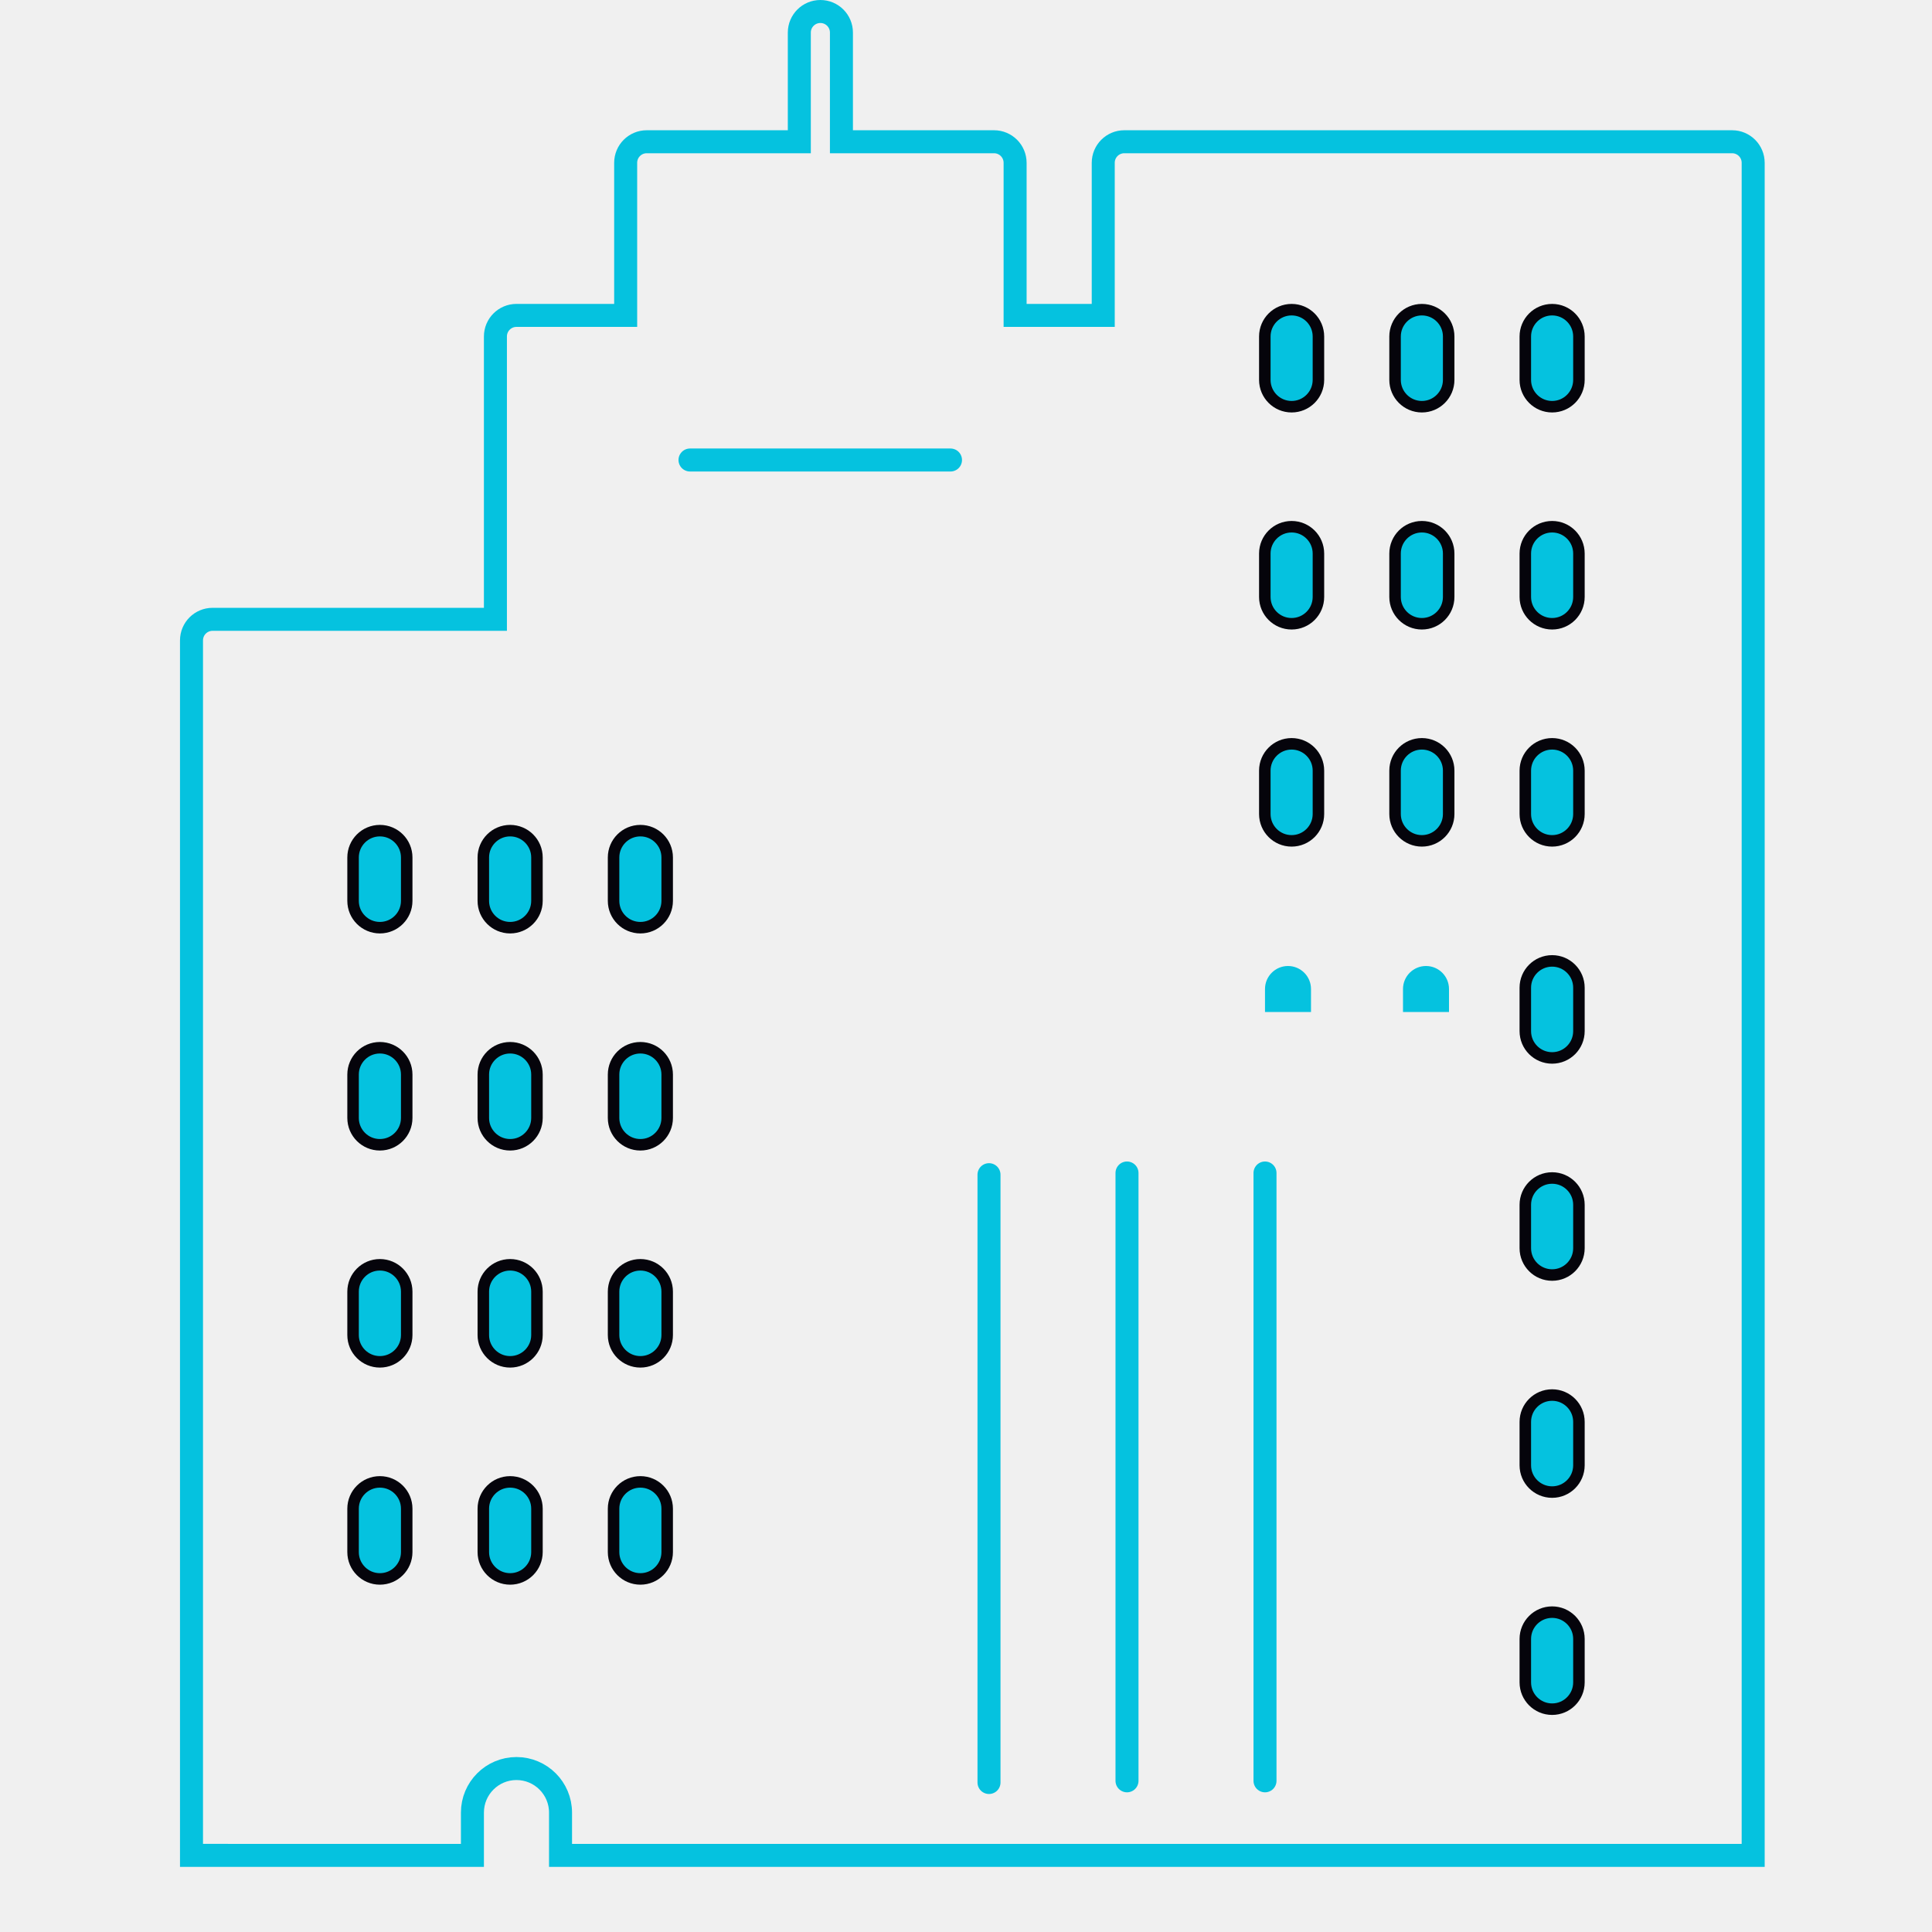
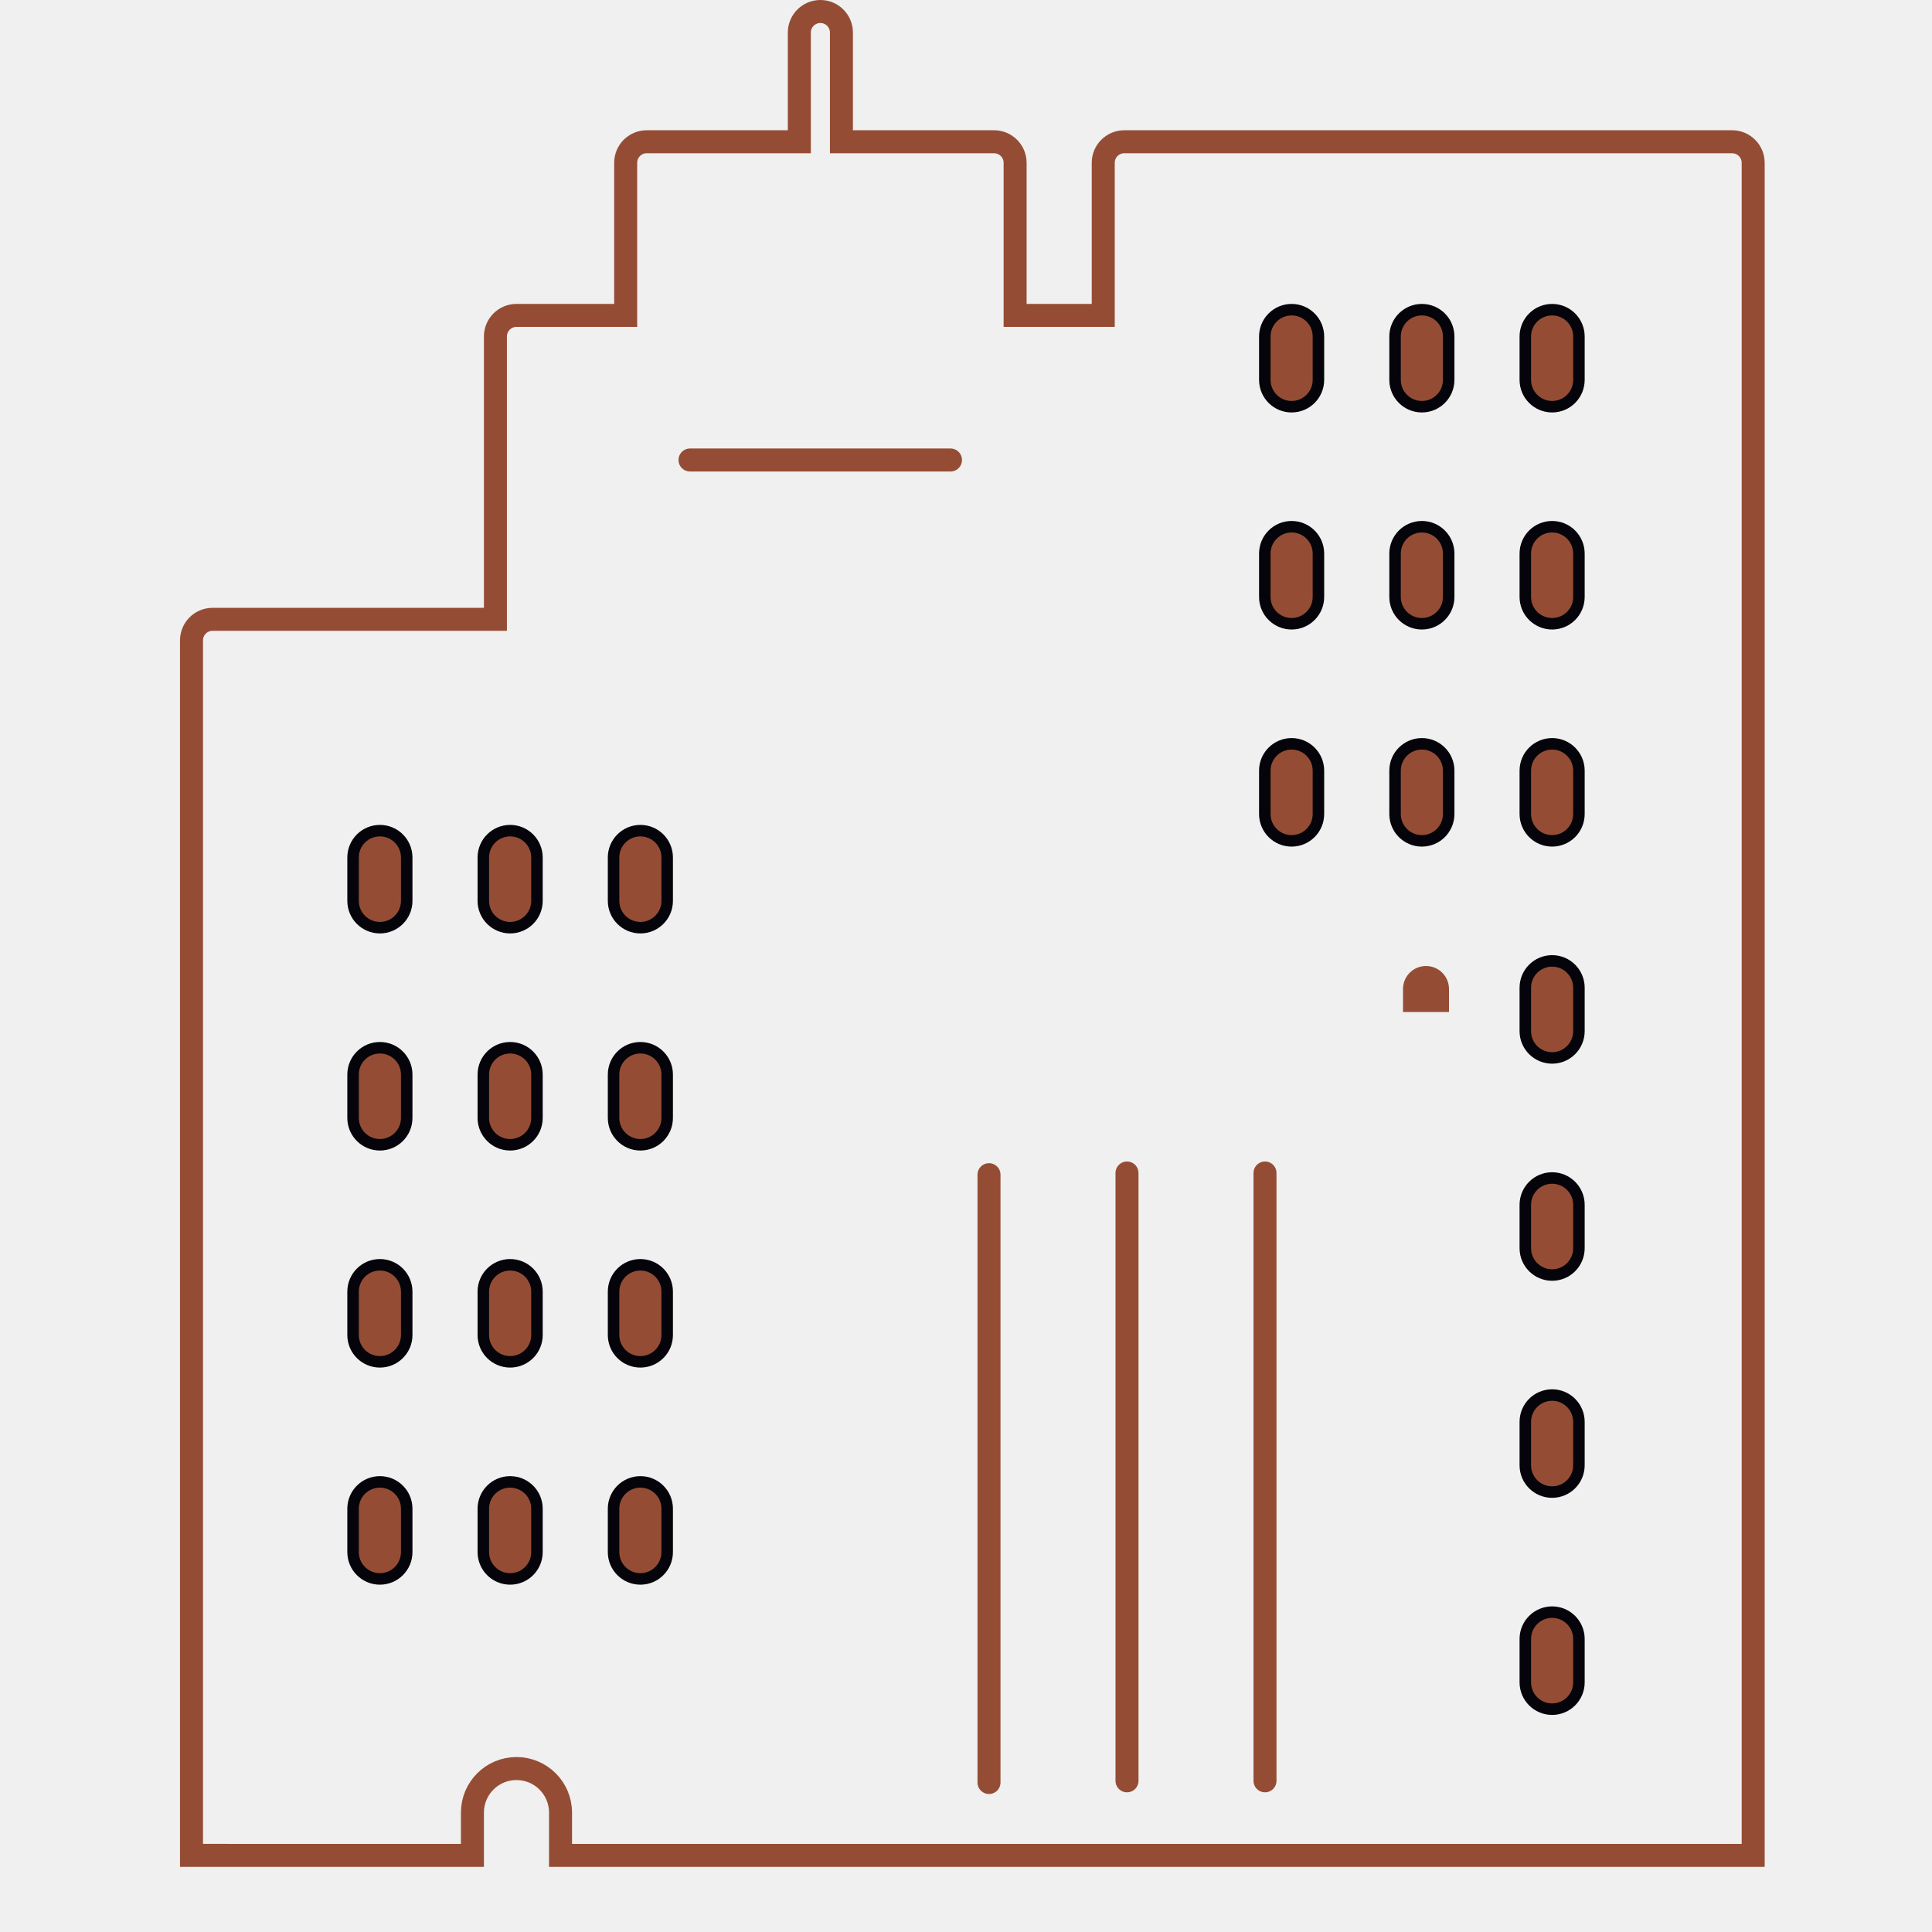
<svg xmlns="http://www.w3.org/2000/svg" width="84" height="84" viewBox="0 0 84 84" fill="none">
  <g clip-path="url(#clip0_1_10253)">
-     <path d="M76.225 7.079V80.669H73.893H63.511H60.68H37.084H34.253H27.646H24.815H24.371V78.809C24.371 77.751 23.513 76.893 22.455 76.893C21.397 76.893 20.54 77.751 20.54 78.809V80.669H20.096H17.264H10.658L8.967 80.668L8.326 80.668V27.843C8.326 27.337 8.736 26.927 9.242 26.927H21.04H21.54V26.427V14.629C21.54 14.123 21.95 13.713 22.455 13.713H26.703H27.203V13.213V7.079C27.203 6.573 27.613 6.163 28.118 6.163H34.253H34.753V5.663V1.416C34.753 0.91 35.163 0.5 35.669 0.5C36.175 0.5 36.584 0.91 36.584 1.416V5.663V6.163H37.084H43.219C43.725 6.163 44.135 6.573 44.135 7.079V13.213V13.713H44.635H47.467H47.967V13.213V7.079C47.967 6.573 48.376 6.163 48.882 6.163H75.309C75.815 6.163 76.225 6.573 76.225 7.079Z" stroke="#05C2DF" stroke-linecap="round" />
-     <path d="M43 77.5V51.073" stroke="#05C2DF" stroke-linecap="round" />
-     <path d="M49 77.427V51" stroke="#05C2DF" stroke-linecap="round" />
-     <path d="M55 77.427V51" stroke="#05C2DF" stroke-linecap="round" />
-     <path d="M57.323 16.517C57.323 17.161 56.801 17.683 56.157 17.683C55.513 17.683 54.992 17.161 54.992 16.517V14.63C54.992 13.986 55.514 13.464 56.157 13.464C56.801 13.464 57.323 13.986 57.323 14.63V16.517Z" fill="#05C2DF" stroke="#05040B" stroke-width="0.5" stroke-linecap="round" />
-     <path d="M62.986 16.517C62.986 17.161 62.464 17.683 61.821 17.683C61.177 17.683 60.655 17.161 60.655 16.517V14.63C60.655 13.986 61.177 13.464 61.821 13.464C62.464 13.464 62.986 13.986 62.986 14.63V16.517Z" fill="#05C2DF" stroke="#05040B" stroke-width="0.5" stroke-linecap="round" />
-     <path d="M68.649 16.517C68.649 17.161 68.128 17.683 67.484 17.683C66.84 17.683 66.318 17.161 66.318 16.517V14.63C66.318 13.986 66.84 13.464 67.484 13.464C68.127 13.464 68.649 13.986 68.649 14.63V16.517Z" fill="#05C2DF" stroke="#05040B" stroke-width="0.5" stroke-linecap="round" />
-     <path d="M57.323 25.955C57.323 26.599 56.801 27.12 56.157 27.12C55.513 27.12 54.992 26.599 54.992 25.955V24.067C54.992 23.423 55.514 22.901 56.157 22.901C56.801 22.901 57.323 23.423 57.323 24.067V25.955Z" fill="#05C2DF" stroke="#05040B" stroke-width="0.5" stroke-linecap="round" />
-     <path d="M62.986 25.955C62.986 26.599 62.464 27.12 61.821 27.12C61.177 27.12 60.655 26.599 60.655 25.955V24.067C60.655 23.423 61.177 22.901 61.821 22.901C62.464 22.901 62.986 23.423 62.986 24.067V25.955Z" fill="#05C2DF" stroke="#05040B" stroke-width="0.5" stroke-linecap="round" />
-     <path d="M68.649 25.955C68.649 26.599 68.128 27.12 67.484 27.12C66.84 27.12 66.318 26.599 66.318 25.955V24.067C66.318 23.423 66.84 22.901 67.484 22.901C68.127 22.901 68.649 23.423 68.649 24.067V25.955Z" fill="#05C2DF" stroke="#05040B" stroke-width="0.5" stroke-linecap="round" />
-     <path d="M57.323 35.393C57.323 36.037 56.801 36.559 56.157 36.559C55.513 36.559 54.992 36.037 54.992 35.393V33.505C54.992 32.862 55.514 32.34 56.157 32.34C56.801 32.34 57.323 32.862 57.323 33.505V35.393Z" fill="#05C2DF" stroke="#05040B" stroke-width="0.5" stroke-linecap="round" />
-     <path d="M62.986 35.393C62.986 36.037 62.464 36.559 61.821 36.559C61.177 36.559 60.655 36.037 60.655 35.393V33.505C60.655 32.862 61.177 32.34 61.821 32.34C62.464 32.34 62.986 32.862 62.986 33.505V35.393Z" fill="#05C2DF" stroke="#05040B" stroke-width="0.5" stroke-linecap="round" />
-     <path d="M68.649 35.393C68.649 36.037 68.128 36.559 67.484 36.559C66.84 36.559 66.318 36.037 66.318 35.393V33.505C66.318 32.862 66.84 32.34 67.484 32.34C68.127 32.34 68.649 32.862 68.649 33.505V35.393Z" fill="#05C2DF" stroke="#05040B" stroke-width="0.5" stroke-linecap="round" />
-     <path d="M17.683 39.169C17.683 39.813 17.161 40.334 16.517 40.334C15.873 40.334 15.351 39.812 15.351 39.169V37.281C15.351 36.637 15.873 36.115 16.517 36.115C17.161 36.115 17.683 36.637 17.683 37.281V39.169Z" fill="#05C2DF" stroke="#05040B" stroke-width="0.5" stroke-linecap="round" />
-     <path d="M23.346 39.169C23.346 39.813 22.824 40.334 22.18 40.334C21.536 40.334 21.014 39.812 21.014 39.169V37.281C21.014 36.637 21.536 36.115 22.18 36.115C22.824 36.115 23.346 36.637 23.346 37.281V39.169Z" fill="#05C2DF" stroke="#05040B" stroke-width="0.5" stroke-linecap="round" />
-     <path d="M29.008 39.169C29.008 39.813 28.487 40.334 27.843 40.334C27.199 40.334 26.677 39.812 26.677 39.169V37.281C26.677 36.637 27.199 36.115 27.843 36.115C28.486 36.115 29.008 36.637 29.008 37.281V39.169Z" fill="#05C2DF" stroke="#05040B" stroke-width="0.5" stroke-linecap="round" />
-     <path d="M17.683 48.607C17.683 49.251 17.161 49.773 16.517 49.773C15.873 49.773 15.351 49.251 15.351 48.607V46.719C15.351 46.075 15.873 45.554 16.517 45.554C17.161 45.554 17.683 46.075 17.683 46.719V48.607Z" fill="#05C2DF" stroke="#05040B" stroke-width="0.5" stroke-linecap="round" />
-     <path d="M23.346 48.607C23.346 49.251 22.824 49.773 22.18 49.773C21.536 49.773 21.014 49.251 21.014 48.607V46.719C21.014 46.075 21.536 45.554 22.18 45.554C22.824 45.554 23.346 46.075 23.346 46.719V48.607Z" fill="#05C2DF" stroke="#05040B" stroke-width="0.5" stroke-linecap="round" />
-     <path d="M29.008 48.607C29.008 49.251 28.487 49.773 27.843 49.773C27.199 49.773 26.677 49.251 26.677 48.607V46.719C26.677 46.075 27.199 45.554 27.843 45.554C28.486 45.554 29.008 46.075 29.008 46.719V48.607Z" fill="#05C2DF" stroke="#05040B" stroke-width="0.5" stroke-linecap="round" />
-     <path d="M17.683 58.045C17.683 58.689 17.161 59.21 16.517 59.21C15.873 59.21 15.351 58.689 15.351 58.045V56.157C15.351 55.513 15.873 54.991 16.517 54.991C17.161 54.991 17.683 55.513 17.683 56.157V58.045Z" fill="#05C2DF" stroke="#05040B" stroke-width="0.5" stroke-linecap="round" />
-     <path d="M23.346 58.045C23.346 58.689 22.824 59.21 22.18 59.21C21.536 59.21 21.014 58.689 21.014 58.045V56.157C21.014 55.513 21.536 54.991 22.18 54.991C22.824 54.991 23.346 55.513 23.346 56.157V58.045Z" fill="#05C2DF" stroke="#05040B" stroke-width="0.5" stroke-linecap="round" />
-     <path d="M29.008 58.045C29.008 58.689 28.487 59.21 27.843 59.21C27.199 59.21 26.677 58.689 26.677 58.045V56.157C26.677 55.513 27.199 54.991 27.843 54.991C28.486 54.991 29.008 55.513 29.008 56.157V58.045Z" fill="#05C2DF" stroke="#05040B" stroke-width="0.5" stroke-linecap="round" />
-     <path d="M17.683 67.483C17.683 68.127 17.161 68.649 16.517 68.649C15.873 68.649 15.351 68.127 15.351 67.483V65.595C15.351 64.951 15.873 64.43 16.517 64.43C17.161 64.43 17.683 64.951 17.683 65.595V67.483Z" fill="#05C2DF" stroke="#05040B" stroke-width="0.5" stroke-linecap="round" />
-     <path d="M23.346 67.483C23.346 68.127 22.824 68.649 22.18 68.649C21.536 68.649 21.014 68.127 21.014 67.483V65.595C21.014 64.951 21.536 64.43 22.18 64.43C22.824 64.43 23.346 64.951 23.346 65.595V67.483Z" fill="#05C2DF" stroke="#05040B" stroke-width="0.5" stroke-linecap="round" />
-     <path d="M29.008 67.483C29.008 68.127 28.487 68.649 27.843 68.649C27.199 68.649 26.677 68.127 26.677 67.483V65.595C26.677 64.951 27.199 64.43 27.843 64.43C28.486 64.43 29.008 64.951 29.008 65.595V67.483Z" fill="#05C2DF" stroke="#05040B" stroke-width="0.5" stroke-linecap="round" />
-     <path d="M68.649 44.832C68.649 45.476 68.128 45.997 67.484 45.997C66.84 45.997 66.318 45.476 66.318 44.832V42.944C66.318 42.3 66.84 41.778 67.484 41.778C68.127 41.778 68.649 42.3 68.649 42.944V44.832Z" fill="#05C2DF" stroke="#05040B" stroke-width="0.5" stroke-linecap="round" />
-     <path d="M68.649 54.27C68.649 54.914 68.128 55.436 67.484 55.436C66.84 55.436 66.318 54.914 66.318 54.27V52.383C66.318 51.739 66.84 51.217 67.484 51.217C68.127 51.217 68.649 51.739 68.649 52.383V54.27Z" fill="#05C2DF" stroke="#05040B" stroke-width="0.5" stroke-linecap="round" />
-     <path d="M68.649 63.708C68.649 64.352 68.128 64.873 67.484 64.873C66.84 64.873 66.318 64.352 66.318 63.708V61.82C66.318 61.176 66.84 60.654 67.484 60.654C68.127 60.654 68.649 61.176 68.649 61.82V63.708Z" fill="#05C2DF" stroke="#05040B" stroke-width="0.5" stroke-linecap="round" />
-     <path d="M68.649 73.146C68.649 73.79 68.128 74.312 67.484 74.312C66.84 74.312 66.318 73.79 66.318 73.146V71.258C66.318 70.615 66.84 70.093 67.484 70.093C68.127 70.093 68.649 70.615 68.649 71.258V73.146Z" fill="#05C2DF" stroke="#05040B" stroke-width="0.5" stroke-linecap="round" />
-     <path d="M41.326 20H30" stroke="#05C2DF" stroke-linecap="round" />
-     <path fill-rule="evenodd" clip-rule="evenodd" d="M56 42C55.448 42 55 42.448 55 43V44H57V43C57 42.448 56.552 42 56 42Z" fill="#05C2DF" />
-     <path fill-rule="evenodd" clip-rule="evenodd" d="M62 42C61.448 42 61 42.448 61 43V44H63V43C63 42.448 62.552 42 62 42Z" fill="#05C2DF" />
+     <path d="M76.225 7.079V80.669H73.893H63.511H60.68H37.084H34.253H27.646H24.815H24.371V78.809C24.371 77.751 23.513 76.893 22.455 76.893C21.397 76.893 20.54 77.751 20.54 78.809V80.669H20.096H17.264H10.658L8.967 80.668L8.326 80.668V27.843C8.326 27.337 8.736 26.927 9.242 26.927H21.04H21.54V26.427V14.629C21.54 14.123 21.95 13.713 22.455 13.713H26.703H27.203V13.213V7.079C27.203 6.573 27.613 6.163 28.118 6.163H34.253H34.753V5.663V1.416C34.753 0.91 35.163 0.5 35.669 0.5C36.175 0.5 36.584 0.91 36.584 1.416V5.663V6.163H37.084H43.219C43.725 6.163 44.135 6.573 44.135 7.079V13.213V13.713H44.635H47.467H47.967V13.213V7.079C47.967 6.573 48.376 6.163 48.882 6.163H75.309C75.815 6.163 76.225 6.573 76.225 7.079Z" stroke="#944d34" stroke-linecap="round" />
+     <path d="M43 77.5V51.073" stroke="#944d34" stroke-linecap="round" />
+     <path d="M49 77.427V51" stroke="#944d34" stroke-linecap="round" />
+     <path d="M55 77.427V51" stroke="#944d34" stroke-linecap="round" />
+     <path d="M57.323 16.517C57.323 17.161 56.801 17.683 56.157 17.683C55.513 17.683 54.992 17.161 54.992 16.517V14.63C54.992 13.986 55.514 13.464 56.157 13.464C56.801 13.464 57.323 13.986 57.323 14.63V16.517Z" fill="#944d34" stroke="#05040B" stroke-width="0.5" stroke-linecap="round" />
+     <path d="M62.986 16.517C62.986 17.161 62.464 17.683 61.821 17.683C61.177 17.683 60.655 17.161 60.655 16.517V14.63C60.655 13.986 61.177 13.464 61.821 13.464C62.464 13.464 62.986 13.986 62.986 14.63V16.517Z" fill="#944d34" stroke="#05040B" stroke-width="0.5" stroke-linecap="round" />
+     <path d="M68.649 16.517C68.649 17.161 68.128 17.683 67.484 17.683C66.84 17.683 66.318 17.161 66.318 16.517V14.63C66.318 13.986 66.84 13.464 67.484 13.464C68.127 13.464 68.649 13.986 68.649 14.63V16.517Z" fill="#944d34" stroke="#05040B" stroke-width="0.5" stroke-linecap="round" />
+     <path d="M57.323 25.955C57.323 26.599 56.801 27.12 56.157 27.12C55.513 27.12 54.992 26.599 54.992 25.955V24.067C54.992 23.423 55.514 22.901 56.157 22.901C56.801 22.901 57.323 23.423 57.323 24.067V25.955Z" fill="#944d34" stroke="#05040B" stroke-width="0.5" stroke-linecap="round" />
+     <path d="M62.986 25.955C62.986 26.599 62.464 27.12 61.821 27.12C61.177 27.12 60.655 26.599 60.655 25.955V24.067C60.655 23.423 61.177 22.901 61.821 22.901C62.464 22.901 62.986 23.423 62.986 24.067V25.955Z" fill="#944d34" stroke="#05040B" stroke-width="0.5" stroke-linecap="round" />
+     <path d="M68.649 25.955C68.649 26.599 68.128 27.12 67.484 27.12C66.84 27.12 66.318 26.599 66.318 25.955V24.067C66.318 23.423 66.84 22.901 67.484 22.901C68.127 22.901 68.649 23.423 68.649 24.067V25.955Z" fill="#944d34" stroke="#05040B" stroke-width="0.5" stroke-linecap="round" />
+     <path d="M57.323 35.393C57.323 36.037 56.801 36.559 56.157 36.559C55.513 36.559 54.992 36.037 54.992 35.393V33.505C54.992 32.862 55.514 32.34 56.157 32.34C56.801 32.34 57.323 32.862 57.323 33.505V35.393Z" fill="#944d34" stroke="#05040B" stroke-width="0.5" stroke-linecap="round" />
+     <path d="M62.986 35.393C62.986 36.037 62.464 36.559 61.821 36.559C61.177 36.559 60.655 36.037 60.655 35.393V33.505C60.655 32.862 61.177 32.34 61.821 32.34C62.464 32.34 62.986 32.862 62.986 33.505V35.393Z" fill="#944d34" stroke="#05040B" stroke-width="0.5" stroke-linecap="round" />
+     <path d="M68.649 35.393C68.649 36.037 68.128 36.559 67.484 36.559C66.84 36.559 66.318 36.037 66.318 35.393V33.505C66.318 32.862 66.84 32.34 67.484 32.34C68.127 32.34 68.649 32.862 68.649 33.505V35.393Z" fill="#944d34" stroke="#05040B" stroke-width="0.5" stroke-linecap="round" />
+     <path d="M17.683 39.169C17.683 39.813 17.161 40.334 16.517 40.334C15.873 40.334 15.351 39.812 15.351 39.169V37.281C15.351 36.637 15.873 36.115 16.517 36.115C17.161 36.115 17.683 36.637 17.683 37.281V39.169Z" fill="#944d34" stroke="#05040B" stroke-width="0.5" stroke-linecap="round" />
+     <path d="M23.346 39.169C23.346 39.813 22.824 40.334 22.18 40.334C21.536 40.334 21.014 39.812 21.014 39.169V37.281C21.014 36.637 21.536 36.115 22.18 36.115C22.824 36.115 23.346 36.637 23.346 37.281V39.169Z" fill="#944d34" stroke="#05040B" stroke-width="0.5" stroke-linecap="round" />
+     <path d="M29.008 39.169C29.008 39.813 28.487 40.334 27.843 40.334C27.199 40.334 26.677 39.812 26.677 39.169V37.281C26.677 36.637 27.199 36.115 27.843 36.115C28.486 36.115 29.008 36.637 29.008 37.281V39.169Z" fill="#944d34" stroke="#05040B" stroke-width="0.5" stroke-linecap="round" />
+     <path d="M17.683 48.607C17.683 49.251 17.161 49.773 16.517 49.773C15.873 49.773 15.351 49.251 15.351 48.607V46.719C15.351 46.075 15.873 45.554 16.517 45.554C17.161 45.554 17.683 46.075 17.683 46.719V48.607Z" fill="#944d34" stroke="#05040B" stroke-width="0.5" stroke-linecap="round" />
+     <path d="M23.346 48.607C23.346 49.251 22.824 49.773 22.18 49.773C21.536 49.773 21.014 49.251 21.014 48.607V46.719C21.014 46.075 21.536 45.554 22.18 45.554C22.824 45.554 23.346 46.075 23.346 46.719V48.607Z" fill="#944d34" stroke="#05040B" stroke-width="0.5" stroke-linecap="round" />
+     <path d="M29.008 48.607C29.008 49.251 28.487 49.773 27.843 49.773C27.199 49.773 26.677 49.251 26.677 48.607V46.719C26.677 46.075 27.199 45.554 27.843 45.554C28.486 45.554 29.008 46.075 29.008 46.719V48.607Z" fill="#944d34" stroke="#05040B" stroke-width="0.5" stroke-linecap="round" />
+     <path d="M17.683 58.045C17.683 58.689 17.161 59.21 16.517 59.21C15.873 59.21 15.351 58.689 15.351 58.045V56.157C15.351 55.513 15.873 54.991 16.517 54.991C17.161 54.991 17.683 55.513 17.683 56.157V58.045Z" fill="#944d34" stroke="#05040B" stroke-width="0.5" stroke-linecap="round" />
+     <path d="M23.346 58.045C23.346 58.689 22.824 59.21 22.18 59.21C21.536 59.21 21.014 58.689 21.014 58.045V56.157C21.014 55.513 21.536 54.991 22.18 54.991C22.824 54.991 23.346 55.513 23.346 56.157V58.045Z" fill="#944d34" stroke="#05040B" stroke-width="0.5" stroke-linecap="round" />
+     <path d="M29.008 58.045C29.008 58.689 28.487 59.21 27.843 59.21C27.199 59.21 26.677 58.689 26.677 58.045V56.157C26.677 55.513 27.199 54.991 27.843 54.991C28.486 54.991 29.008 55.513 29.008 56.157V58.045Z" fill="#944d34" stroke="#05040B" stroke-width="0.5" stroke-linecap="round" />
+     <path d="M17.683 67.483C17.683 68.127 17.161 68.649 16.517 68.649C15.873 68.649 15.351 68.127 15.351 67.483V65.595C15.351 64.951 15.873 64.43 16.517 64.43C17.161 64.43 17.683 64.951 17.683 65.595V67.483Z" fill="#944d34" stroke="#05040B" stroke-width="0.5" stroke-linecap="round" />
+     <path d="M23.346 67.483C23.346 68.127 22.824 68.649 22.18 68.649C21.536 68.649 21.014 68.127 21.014 67.483V65.595C21.014 64.951 21.536 64.43 22.18 64.43C22.824 64.43 23.346 64.951 23.346 65.595V67.483Z" fill="#944d34" stroke="#05040B" stroke-width="0.5" stroke-linecap="round" />
+     <path d="M29.008 67.483C29.008 68.127 28.487 68.649 27.843 68.649C27.199 68.649 26.677 68.127 26.677 67.483V65.595C26.677 64.951 27.199 64.43 27.843 64.43C28.486 64.43 29.008 64.951 29.008 65.595V67.483Z" fill="#944d34" stroke="#05040B" stroke-width="0.5" stroke-linecap="round" />
+     <path d="M68.649 44.832C68.649 45.476 68.128 45.997 67.484 45.997C66.84 45.997 66.318 45.476 66.318 44.832V42.944C66.318 42.3 66.84 41.778 67.484 41.778C68.127 41.778 68.649 42.3 68.649 42.944V44.832Z" fill="#944d34" stroke="#05040B" stroke-width="0.5" stroke-linecap="round" />
+     <path d="M68.649 54.27C68.649 54.914 68.128 55.436 67.484 55.436C66.84 55.436 66.318 54.914 66.318 54.27V52.383C66.318 51.739 66.84 51.217 67.484 51.217C68.127 51.217 68.649 51.739 68.649 52.383V54.27Z" fill="#944d34" stroke="#05040B" stroke-width="0.5" stroke-linecap="round" />
+     <path d="M68.649 63.708C68.649 64.352 68.128 64.873 67.484 64.873C66.84 64.873 66.318 64.352 66.318 63.708V61.82C66.318 61.176 66.84 60.654 67.484 60.654C68.127 60.654 68.649 61.176 68.649 61.82V63.708Z" fill="#944d34" stroke="#05040B" stroke-width="0.5" stroke-linecap="round" />
+     <path d="M68.649 73.146C68.649 73.79 68.128 74.312 67.484 74.312C66.84 74.312 66.318 73.79 66.318 73.146V71.258C66.318 70.615 66.84 70.093 67.484 70.093C68.127 70.093 68.649 70.615 68.649 71.258V73.146Z" fill="#944d34" stroke="#05040B" stroke-width="0.5" stroke-linecap="round" />
+     <path d="M41.326 20H30" stroke="#944d34" stroke-linecap="round" />
+     <path fill-rule="evenodd" clip-rule="evenodd" d="M56 42C55.448 42 55 42.448 55 43V44H57V43C57 42.448 56.552 42 56 42Z" fill="##944d34" />
+     <path fill-rule="evenodd" clip-rule="evenodd" d="M62 42C61.448 42 61 42.448 61 43V44H63V43C63 42.448 62.552 42 62 42Z" fill="#944d34" />
  </g>
  <defs>
    <clipPath id="clip0_1_10253">
      <rect width="84" height="84" fill="white" />
    </clipPath>
  </defs>
</svg>
